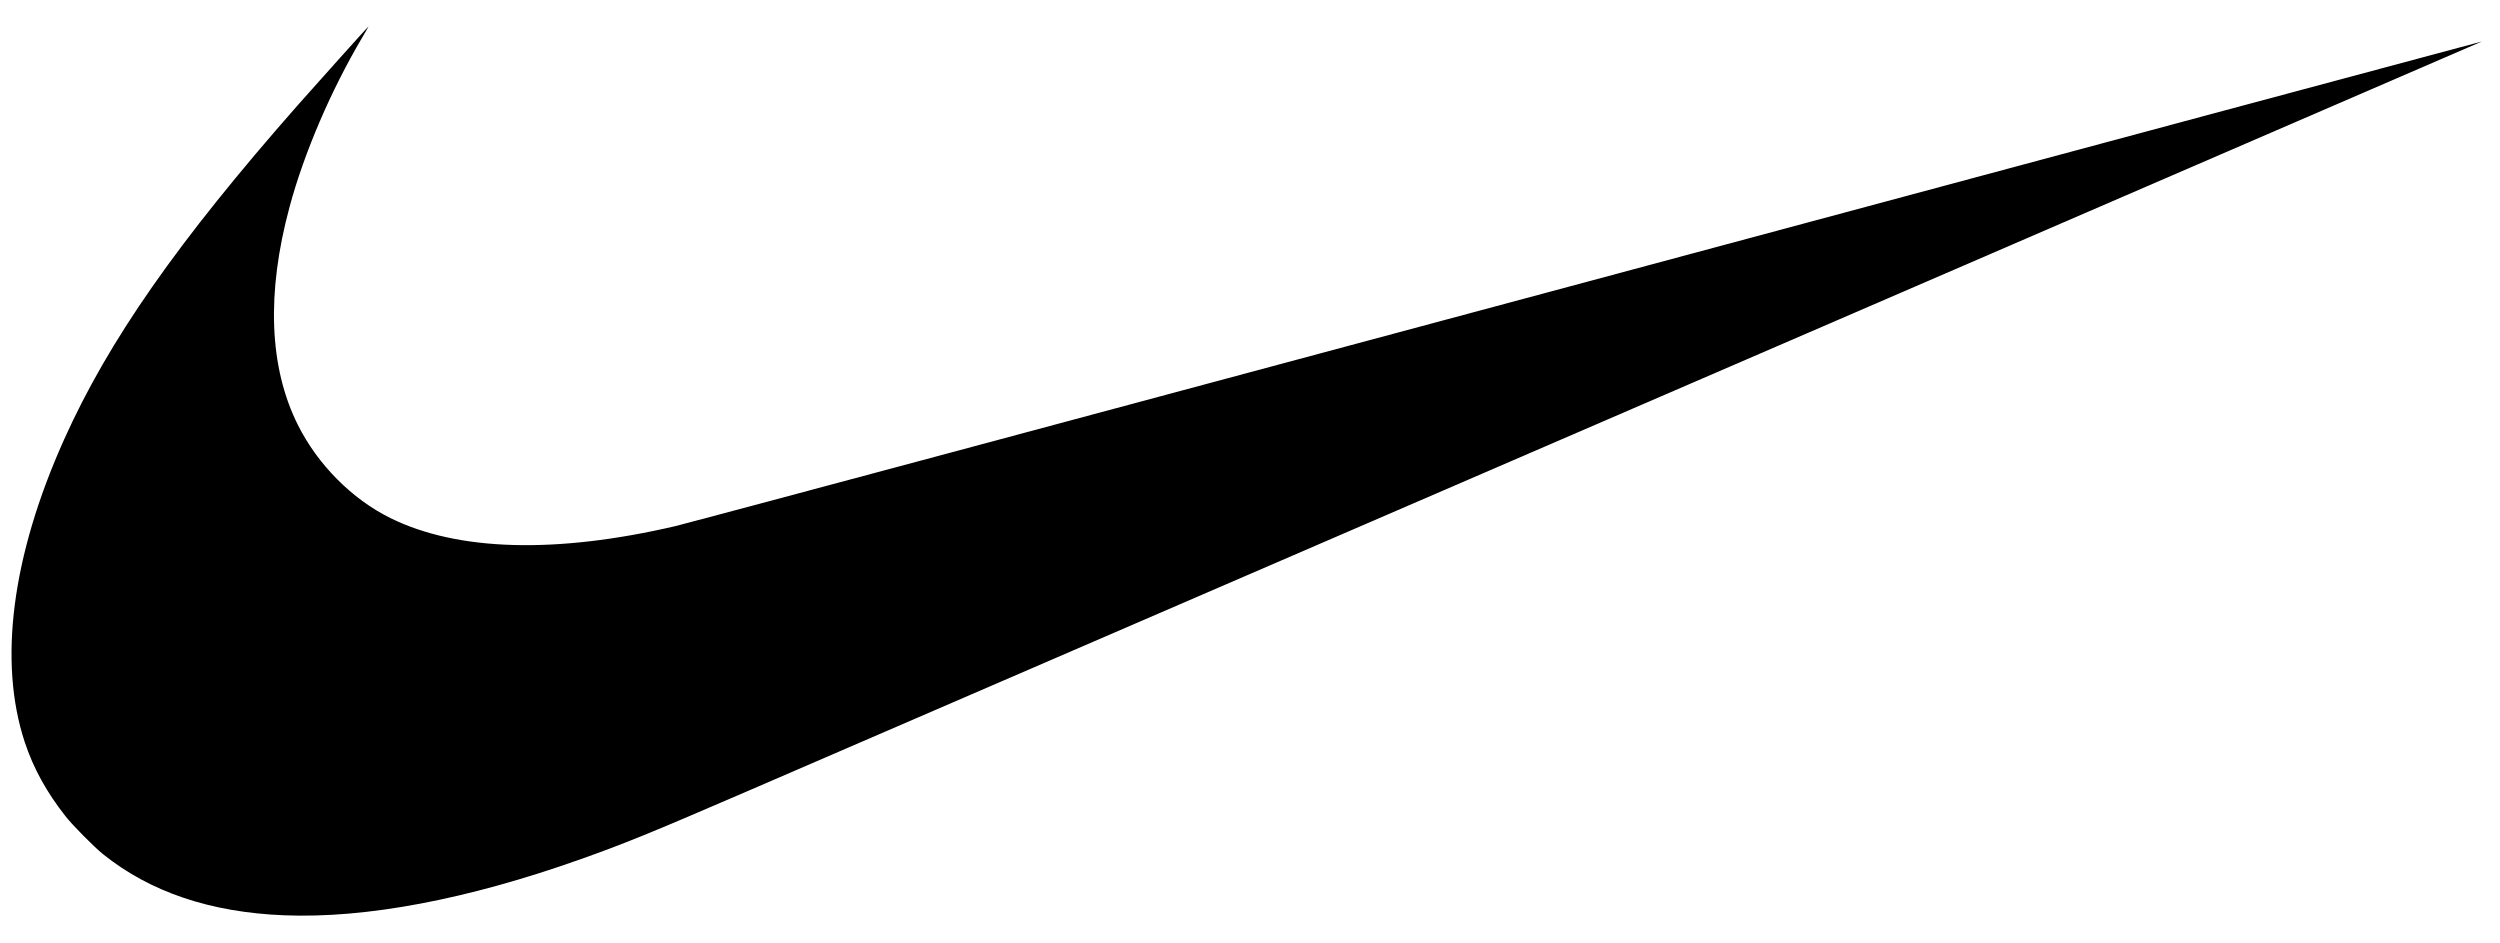
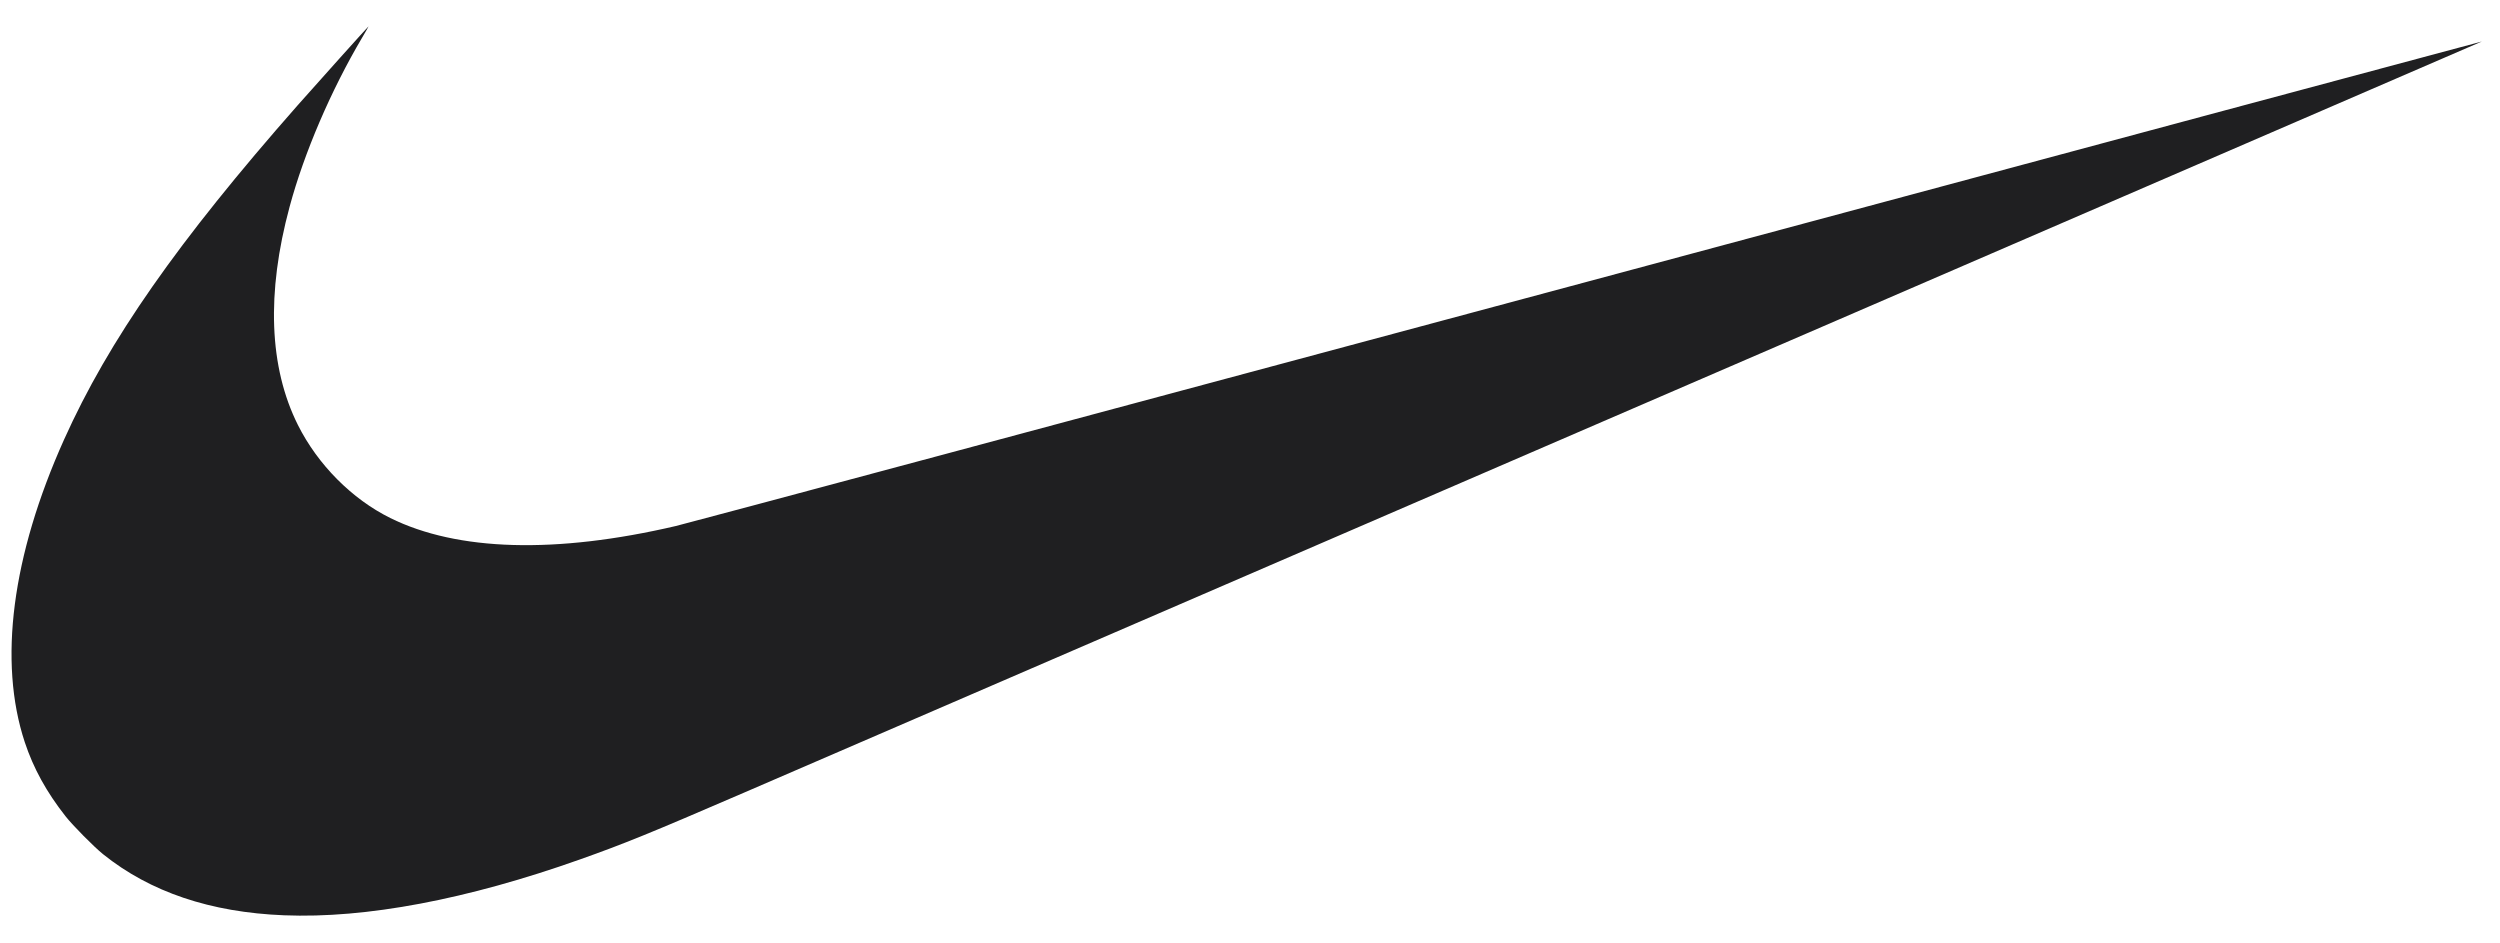
<svg xmlns="http://www.w3.org/2000/svg" width="69" height="26" viewBox="0 0 69 26" fill="none">
-   <path fill-rule="evenodd" clip-rule="evenodd" d="M7.839 25.262C5.808 25.181 4.145 24.62 2.846 23.577C2.598 23.378 2.006 22.781 1.808 22.528C1.282 21.858 0.924 21.208 0.684 20.485C-0.051 18.26 0.328 15.34 1.767 12.135C2.999 9.392 4.901 6.672 8.218 2.903C8.708 2.348 10.163 0.727 10.172 0.727C10.176 0.727 10.097 0.866 9.997 1.035C9.134 2.495 8.396 4.214 7.994 5.703C7.348 8.091 7.427 10.14 8.222 11.729C8.771 12.825 9.713 13.773 10.772 14.297C12.626 15.215 15.34 15.291 18.653 14.518C18.883 14.467 30.191 11.434 43.784 7.782C57.375 4.129 68.498 1.141 68.5 1.145C68.504 1.147 36.921 14.799 20.526 21.881C17.929 23.002 17.234 23.285 16.014 23.718C12.894 24.826 10.098 25.354 7.839 25.262Z" fill="black" />
+   <path fill-rule="evenodd" clip-rule="evenodd" d="M7.839 25.262C5.808 25.181 4.145 24.62 2.846 23.577C2.598 23.378 2.006 22.781 1.808 22.528C1.282 21.858 0.924 21.208 0.684 20.485C-0.051 18.26 0.328 15.34 1.767 12.135C2.999 9.392 4.901 6.672 8.218 2.903C8.708 2.348 10.163 0.727 10.172 0.727C10.176 0.727 10.097 0.866 9.997 1.035C9.134 2.495 8.396 4.214 7.994 5.703C7.348 8.091 7.427 10.14 8.222 11.729C8.771 12.825 9.713 13.773 10.772 14.297C12.626 15.215 15.34 15.291 18.653 14.518C18.883 14.467 30.191 11.434 43.784 7.782C57.375 4.129 68.498 1.141 68.5 1.145C68.504 1.147 36.921 14.799 20.526 21.881C17.929 23.002 17.234 23.285 16.014 23.718C12.894 24.826 10.098 25.354 7.839 25.262Z" fill="#1F1F21" />
</svg>
